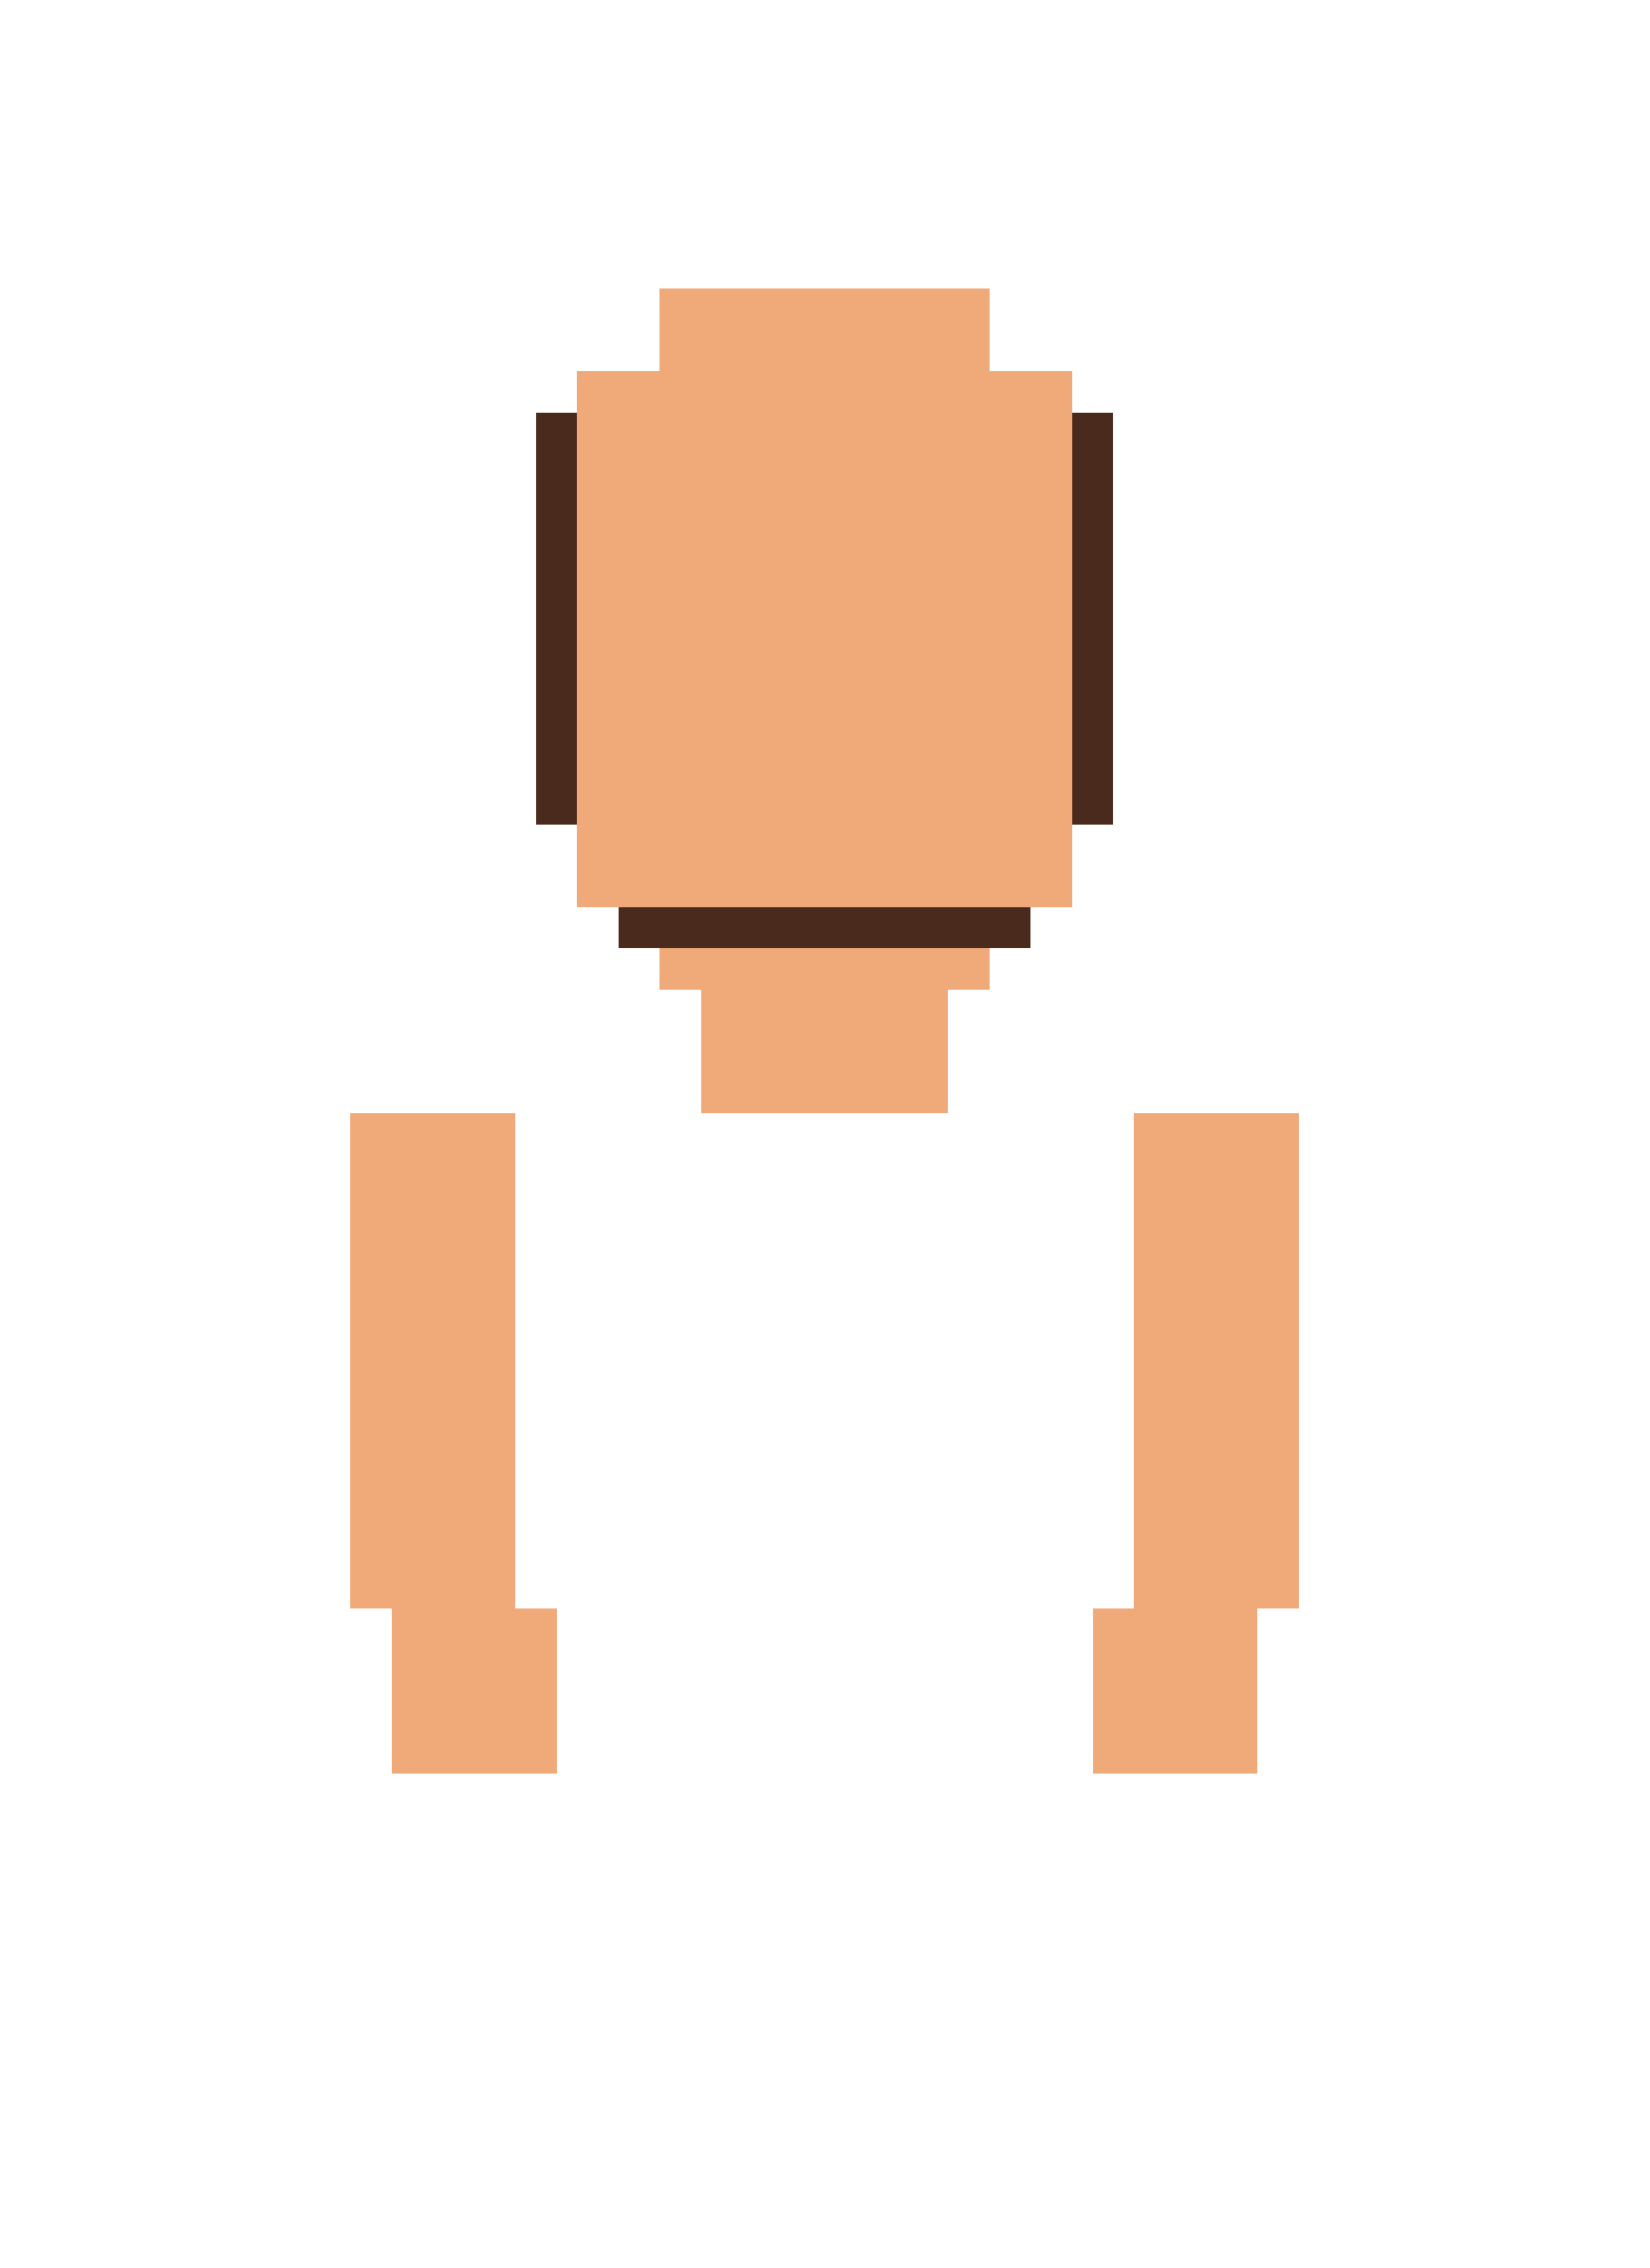
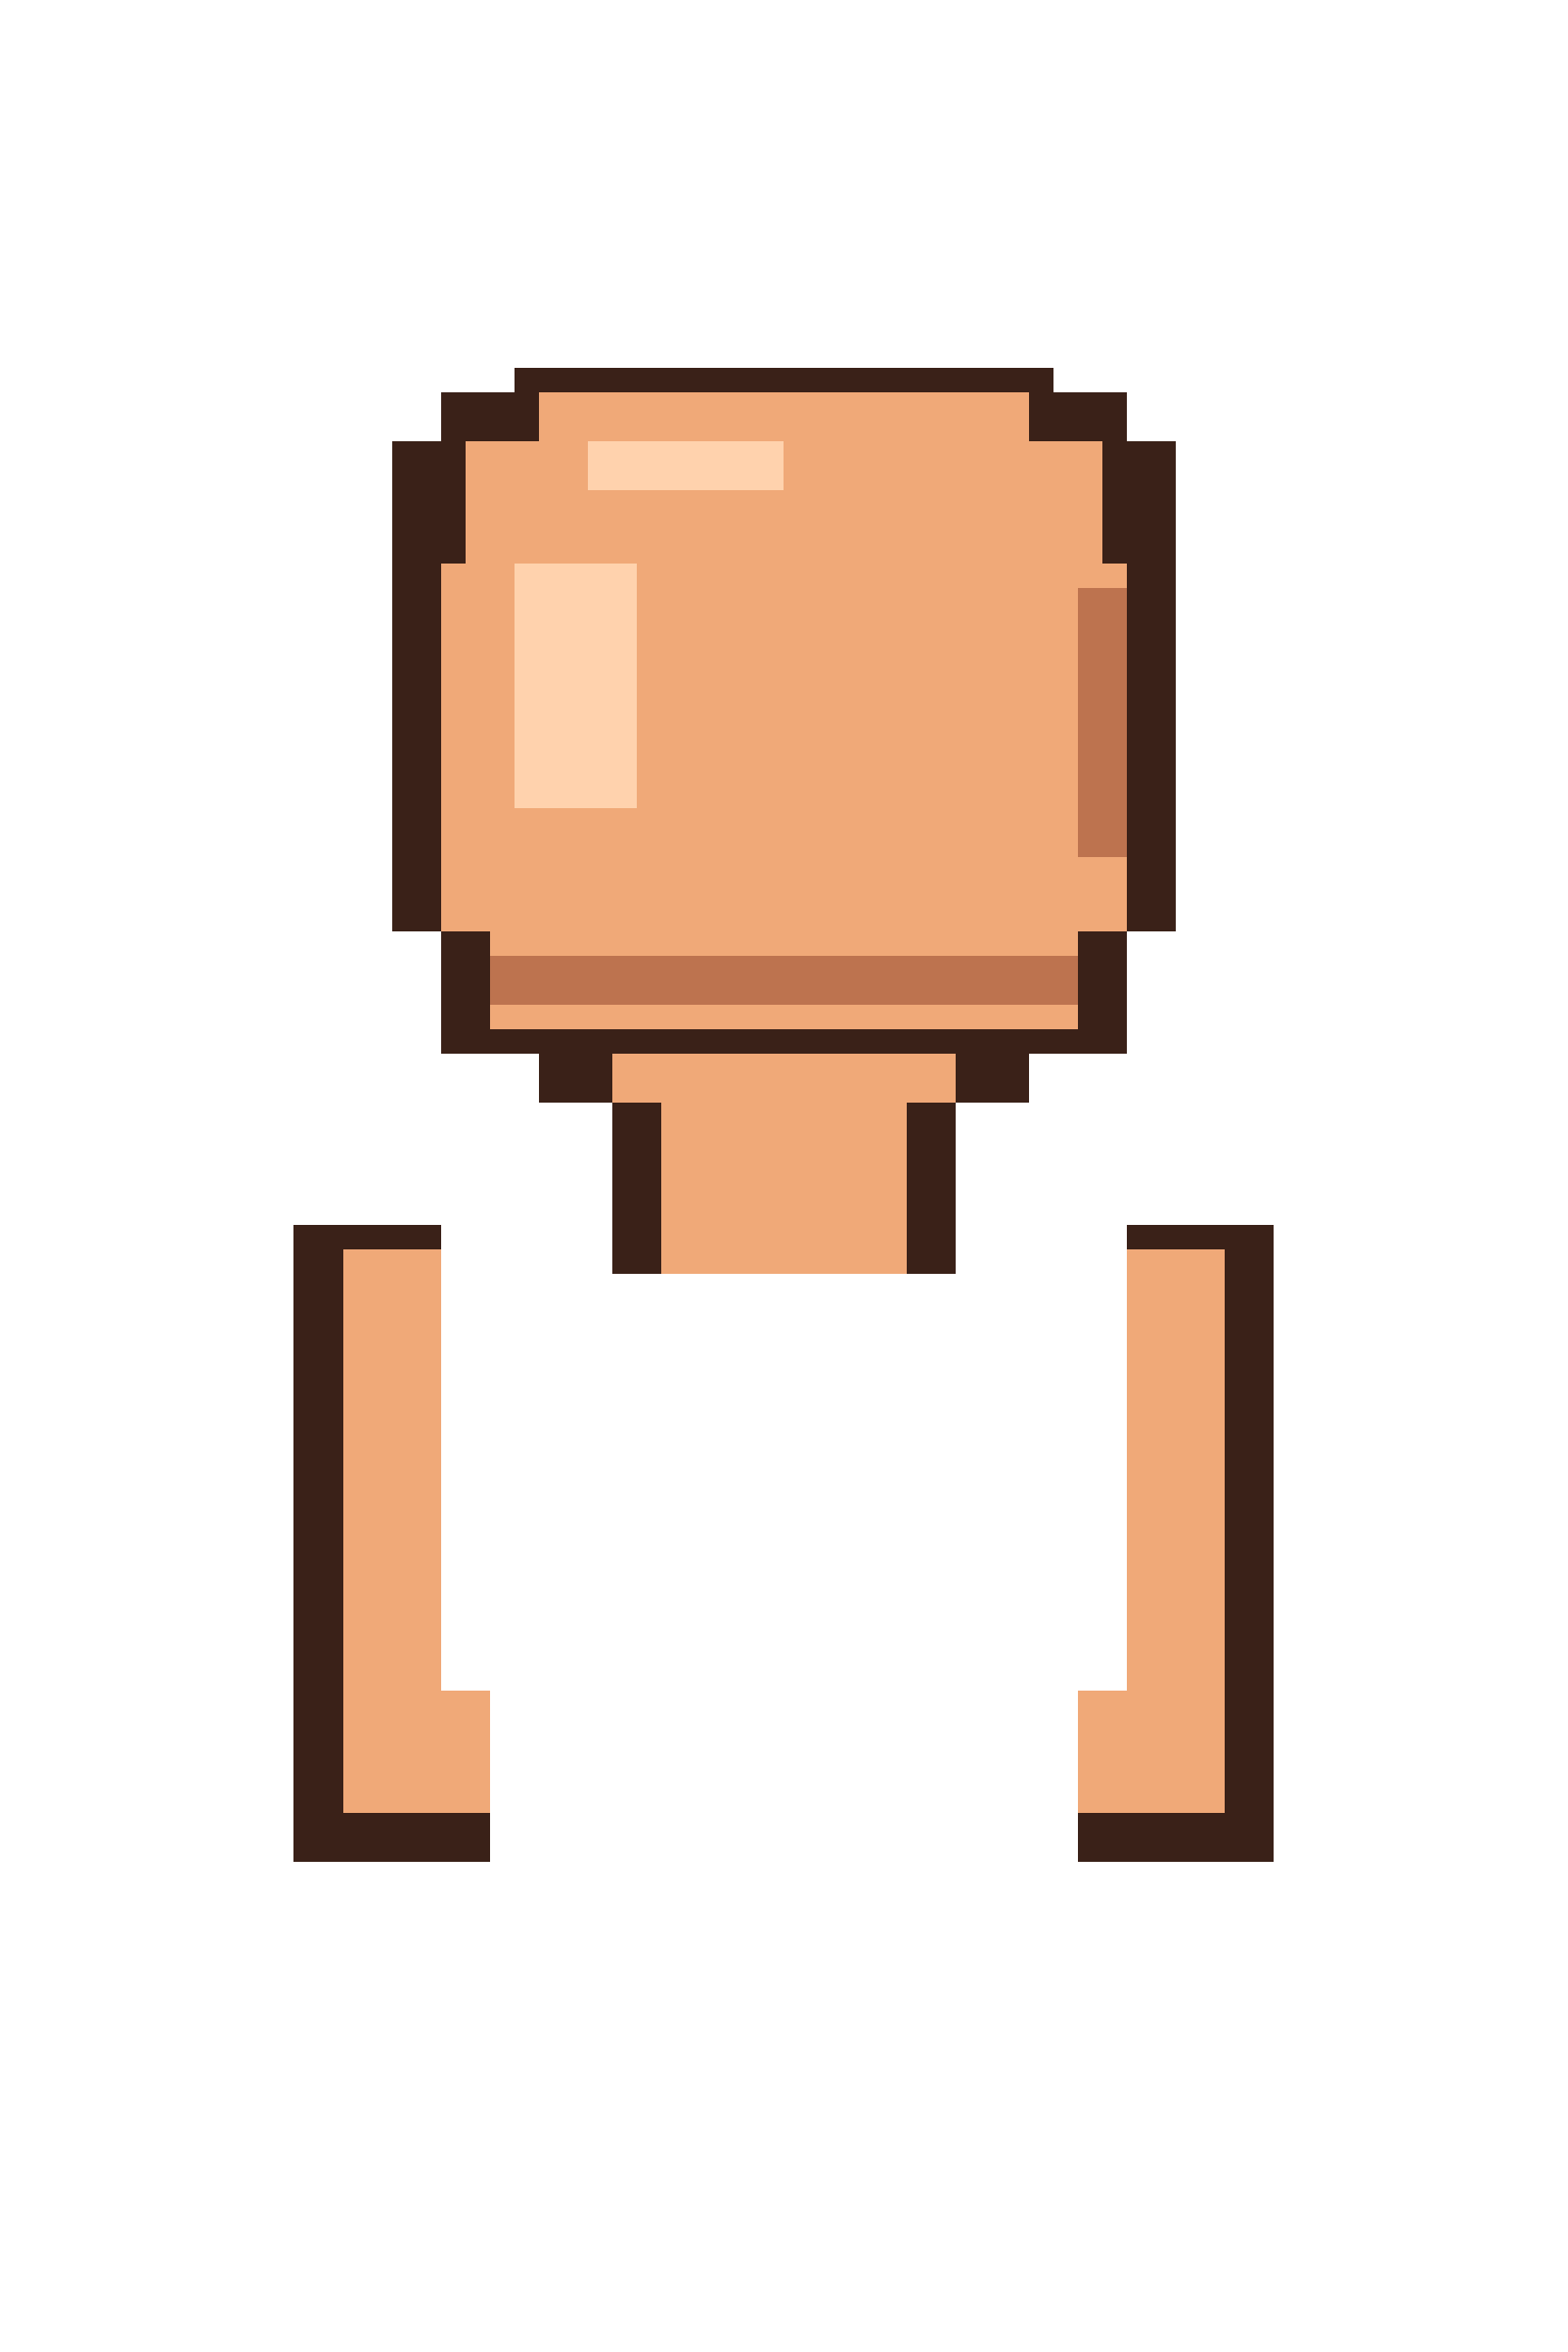
- <svg xmlns="http://www.w3.org/2000/svg" viewBox="0 0 160 220" shape-rendering="crispEdges">
-   <rect width="160" height="220" fill="none" />
+ <svg xmlns="http://www.w3.org/2000/svg" viewBox="0 0 64 96" shape-rendering="crispEdges">
+   <rect width="64" height="96" fill="none" />
+   <g fill="#3a2118">
+     <rect x="21" y="15" width="22" height="1" />
+     <rect x="18" y="16" width="28" height="2" />
+     <rect x="16" y="18" width="32" height="5" />
+     <rect x="16" y="23" width="32" height="15" />
+     <rect x="18" y="38" width="28" height="5" />
+     <rect x="22" y="43" width="20" height="2" />
+     <rect x="25" y="44" width="14" height="8" />
+     <rect x="12" y="50" width="6" height="20" />
+     <rect x="46" y="50" width="6" height="20" />
+     <rect x="12" y="69" width="8" height="7" />
+     <rect x="44" y="69" width="8" height="7" />
+   </g>
  <g fill="#f0a978">
-     <rect x="64" y="28" width="32" height="8" />
-     <rect x="56" y="36" width="48" height="8" />
-     <rect x="52" y="44" width="56" height="32" />
-     <rect x="56" y="76" width="48" height="12" />
-     <rect x="64" y="88" width="32" height="8" />
-     <rect x="68" y="92" width="24" height="16" />
-     <rect x="34" y="108" width="16" height="48" />
-     <rect x="110" y="108" width="16" height="48" />
-     <rect x="38" y="156" width="16" height="16" />
-     <rect x="106" y="156" width="16" height="16" />
+     <rect x="22" y="16" width="20" height="2" />
+     <rect x="19" y="18" width="26" height="5" />
+     <rect x="18" y="23" width="28" height="15" />
+     <rect x="20" y="38" width="24" height="4" />
+     <rect x="25" y="43" width="14" height="2" />
+     <rect x="27" y="45" width="10" height="7" />
+     <rect x="14" y="51" width="4" height="18" />
+     <rect x="46" y="51" width="4" height="18" />
+     <rect x="14" y="69" width="6" height="5" />
+     <rect x="44" y="69" width="6" height="5" />
  </g>
-   <g fill="#4a2a1d">
-     <rect x="52" y="40" width="4" height="40" />
-     <rect x="104" y="40" width="4" height="40" />
-     <rect x="60" y="88" width="40" height="4" />
+   <g fill="#ffd2ad">
+     <rect x="24" y="18" width="8" height="2" />
+     <rect x="21" y="23" width="5" height="10" />
+     <rect x="29" y="39" width="6" height="2" />
+   </g>
+   <g fill="#bd734f">
+     <rect x="44" y="24" width="2" height="11" />
+     <rect x="20" y="39" width="24" height="2" />
  </g>
</svg>
